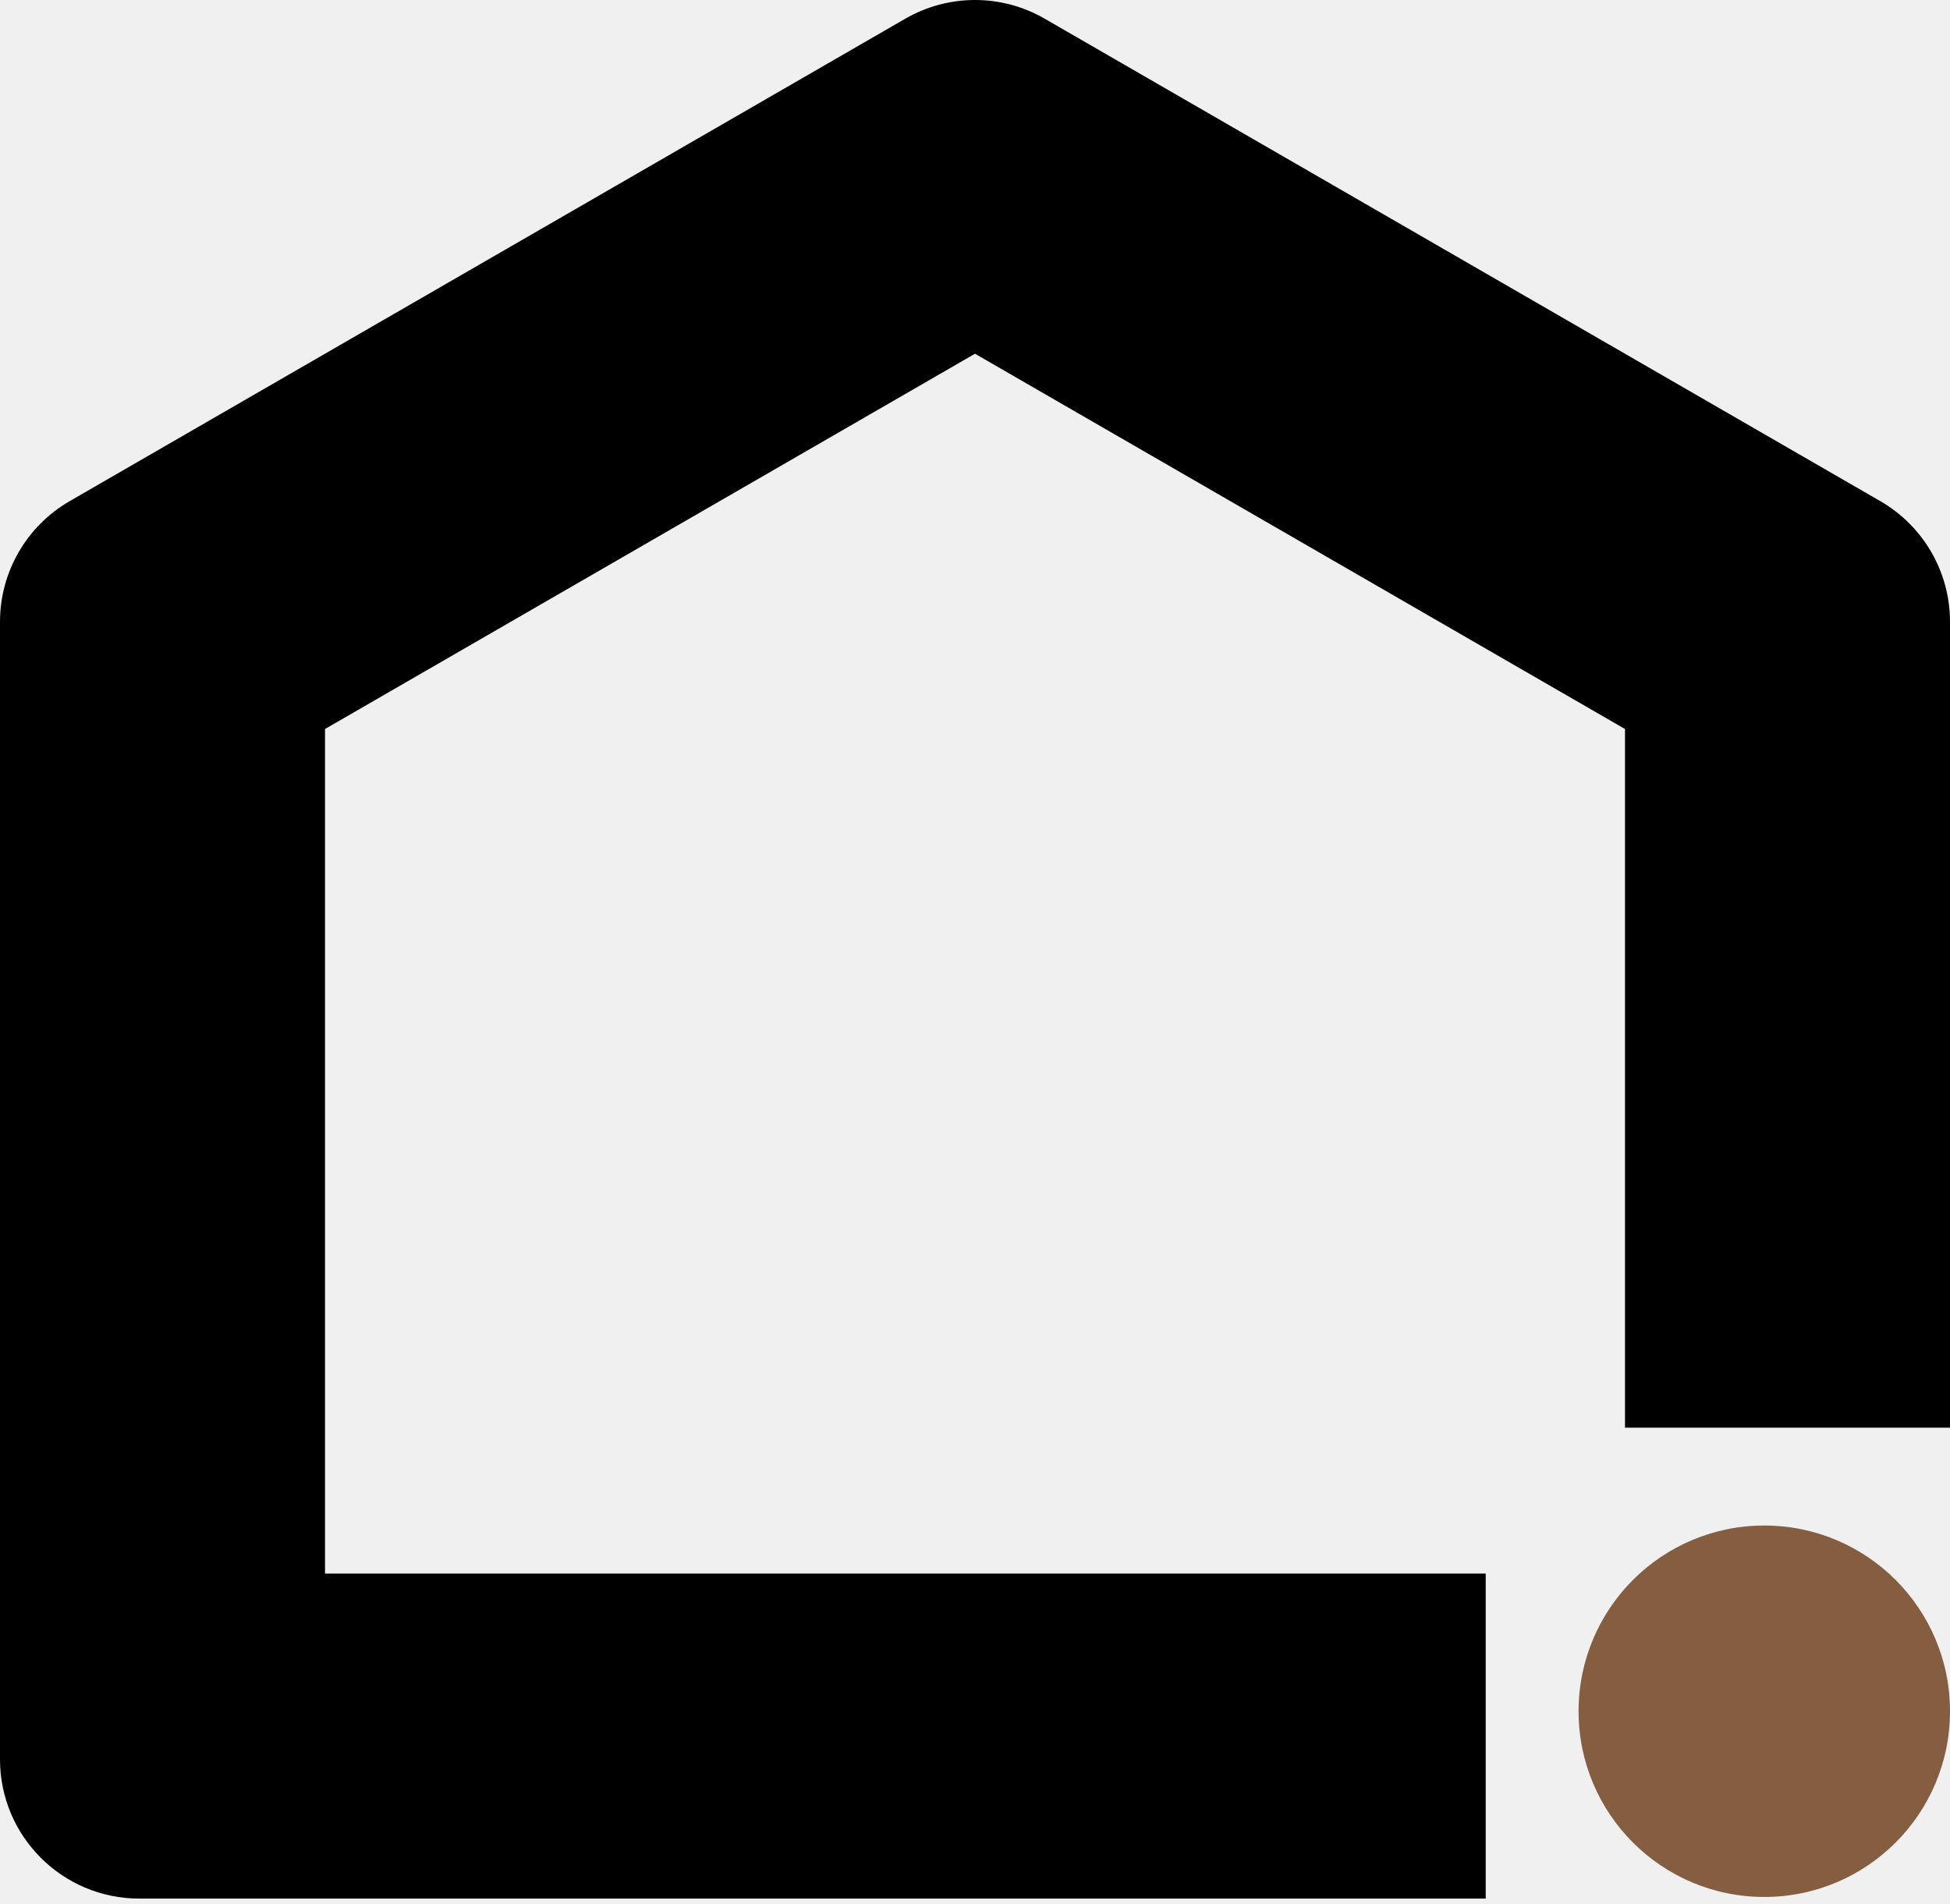
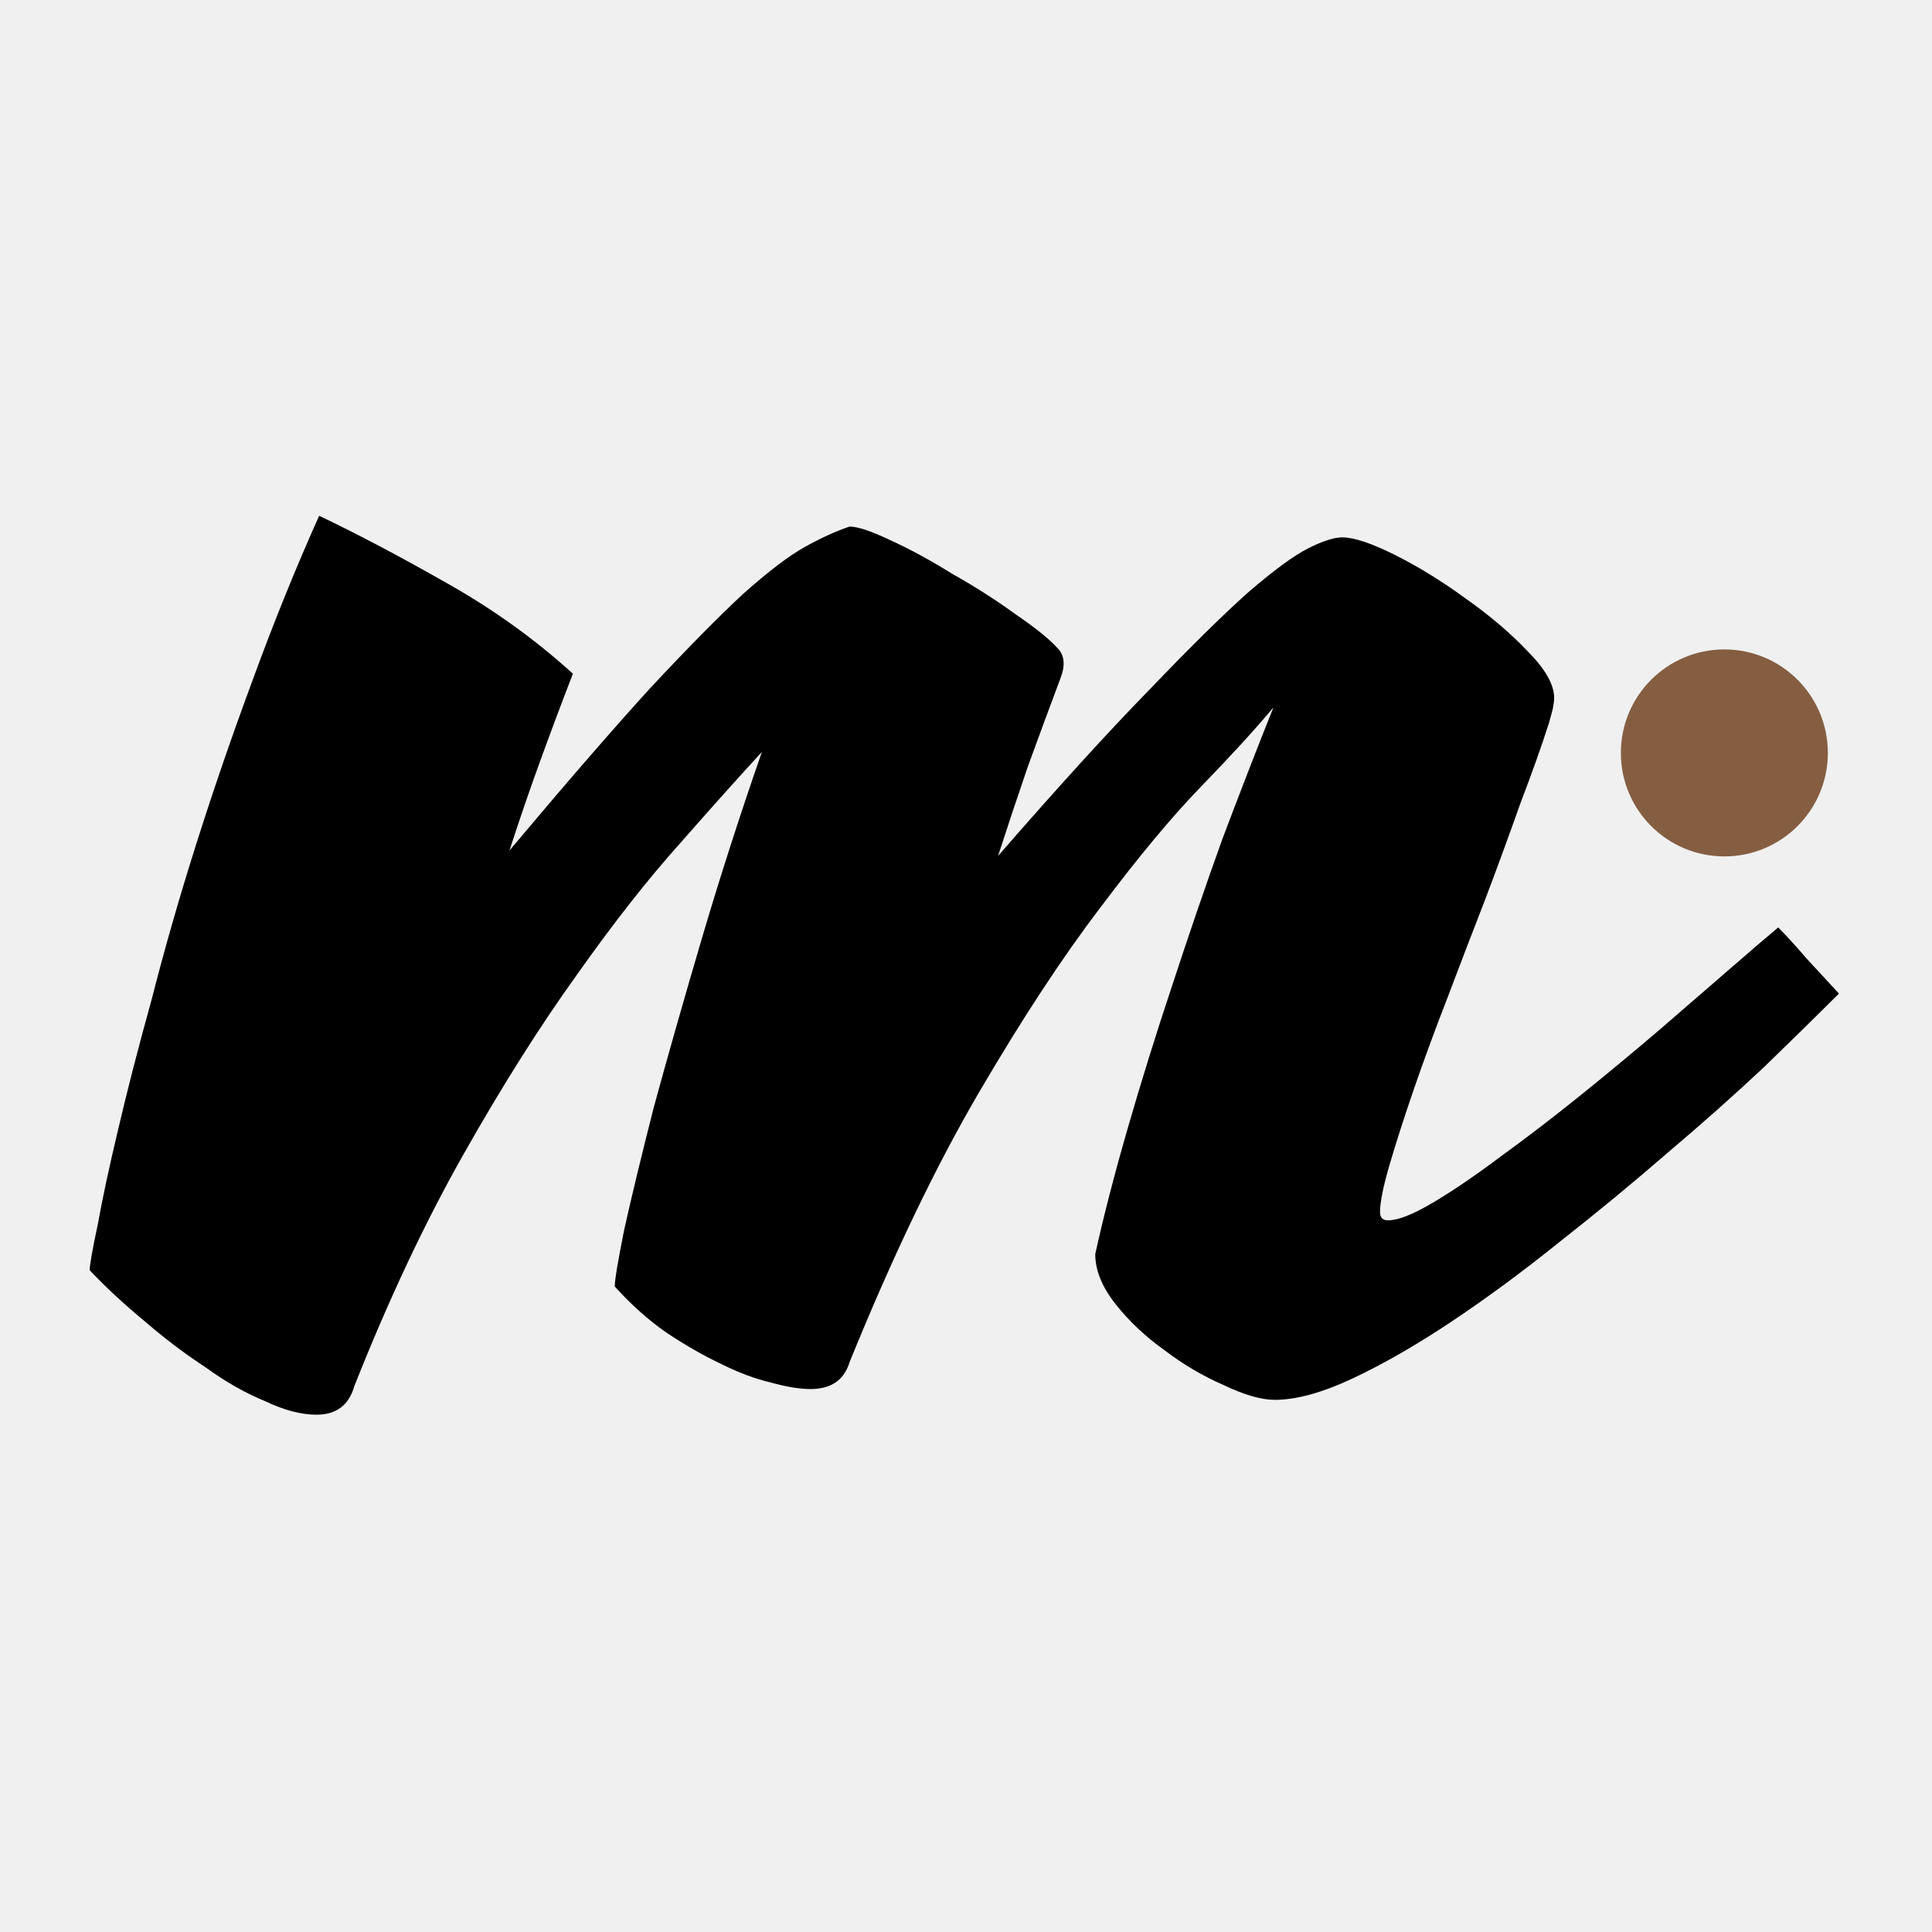
- <svg xmlns="http://www.w3.org/2000/svg" viewBox="0 0 294 287" fill="none">
-   <path d="M21 286.246C9.402 286.246 0 276.844 0 265.246V93.746C0 86.244 4.002 79.311 10.5 75.559L136.5 2.813C142.998 -0.938 151.002 -0.938 157.5 2.813L283.5 75.559C289.998 79.311 294 86.244 294 93.746V215.246H245V109.912L147 53.331L49 109.912V237.246H224V286.246H21Z" fill="#000000" />
-   <path d="M266 286C281.464 286 294 273.464 294 258C294 242.536 281.464 230 266 230C250.536 230 238 242.536 238 258C238 273.464 250.536 286 266 286Z" fill="#855E42" />
+ <svg xmlns="http://www.w3.org/2000/svg" viewBox="-26 -149.5 560 560" fill="none">
+   <style>.m{fill:#000}.d{fill:#855E42}@media (prefers-color-scheme: dark){.m{fill:#fff}.d{fill:#996844}}</style>
+   <path class="m" d="M140.059 45.773C136.929 53.859 133.799 62.205 130.669 70.812C127.539 79.419 124.54 88.156 121.671 97.024C138.102 77.463 151.665 61.814 162.358 50.077C173.313 38.34 182.311 29.212 189.353 22.691C196.656 16.171 202.655 11.606 207.349 8.998C212.044 6.39 216.347 4.434 220.26 3.13C222.607 3.13 226.519 4.434 231.996 7.042C237.734 9.65 243.733 12.91 249.993 16.823C256.513 20.474 262.642 24.386 268.38 28.559C274.118 32.472 278.161 35.732 280.508 38.34C282.595 40.427 282.856 43.426 281.291 47.338C278.161 55.684 275.031 64.161 271.901 72.768C269.032 81.114 266.163 89.721 263.294 98.589C280.769 78.506 295.375 62.466 307.112 50.468C318.848 38.21 328.368 28.82 335.671 22.3C343.235 15.779 349.103 11.476 353.276 9.389C357.449 7.303 360.709 6.26 363.057 6.26C366.447 6.26 371.533 7.955 378.315 11.345C385.096 14.736 391.877 18.909 398.658 23.865C405.7 28.82 411.699 33.906 416.655 39.123C421.871 44.339 424.479 48.903 424.479 52.815C424.479 53.598 424.349 54.641 424.088 55.945C423.827 56.989 423.436 58.423 422.914 60.249C420.828 66.769 418.089 74.463 414.699 83.331C411.569 92.199 408.178 101.458 404.527 111.108C400.875 120.497 397.224 130.017 393.572 139.667C389.921 149.057 386.661 157.925 383.792 166.271C380.923 174.617 378.575 181.92 376.75 188.179C374.924 194.439 374.011 199.003 374.011 201.872C374.011 203.437 374.794 204.219 376.358 204.219C379.227 204.219 383.531 202.524 389.269 199.134C395.007 195.743 401.527 191.309 408.83 185.832C416.394 180.355 424.218 174.356 432.304 167.836C440.389 161.315 448.083 154.925 455.386 148.666C462.95 142.145 469.731 136.277 475.73 131.06C481.728 125.844 486.293 121.932 489.423 119.324C491.77 121.671 494.508 124.67 497.638 128.322C501.029 131.973 504.159 135.364 507.028 138.494C501.29 144.232 494.117 151.274 485.51 159.62C476.903 167.705 467.514 176.051 457.342 184.658C447.431 193.265 436.998 201.872 426.044 210.479C415.351 219.086 404.918 226.78 394.746 233.561C384.574 240.343 375.054 245.82 366.187 249.993C357.319 254.166 349.755 256.252 343.496 256.252C339.583 256.252 334.628 254.818 328.629 251.949C322.63 249.341 316.892 245.95 311.415 241.777C305.938 237.865 301.243 233.431 297.331 228.475C293.419 223.52 291.463 218.695 291.463 214C293.81 203.307 296.94 191.179 300.852 177.616C304.764 164.054 309.068 150.23 313.762 136.146C318.457 121.801 323.282 107.717 328.238 93.894C333.454 80.071 338.41 67.291 343.104 55.554C337.888 61.814 330.976 69.377 322.369 78.245C313.762 87.113 303.982 98.85 293.028 113.455C282.073 127.8 270.336 145.666 257.817 167.053C245.298 188.44 232.779 214.522 220.26 245.298C218.695 250.514 214.913 253.123 208.914 253.123C205.784 253.123 201.872 252.471 197.177 251.167C192.744 250.123 187.918 248.298 182.702 245.689C177.747 243.342 172.53 240.343 167.053 236.691C161.837 233.04 156.881 228.606 152.187 223.39C152.187 221.564 153.099 216.087 154.925 206.958C157.012 197.569 159.881 185.701 163.532 171.357C167.444 157.012 172.009 140.971 177.225 123.236C182.441 105.5 188.31 87.243 194.83 68.464C188.57 75.246 180.746 83.983 171.357 94.677C161.967 105.109 151.926 117.889 141.232 133.017C130.539 147.883 119.584 165.227 108.369 185.049C97.154 204.872 86.591 227.302 76.68 252.34C75.115 257.817 71.464 260.556 65.726 260.556C61.292 260.556 56.336 259.252 50.859 256.644C45.121 254.296 39.383 251.036 33.645 246.863C27.647 242.951 21.778 238.517 16.04 233.561C10.041 228.606 4.695 223.65 0 218.695C0 217.13 0.782 212.696 2.347 205.393C3.651 198.09 5.608 188.962 8.216 178.007C10.824 166.792 14.084 154.143 17.996 140.059C21.648 125.714 25.951 110.717 30.907 95.068C35.862 79.419 41.339 63.509 47.338 47.338C53.337 30.907 59.727 15.127 66.508 0C77.463 5.216 89.591 11.606 102.892 19.17C116.455 26.734 128.843 35.602 140.059 45.773Z" />
+   <path class="d" d="M473.815 98.735C490.384 98.735 503.815 85.304 503.815 68.735C503.815 52.167 490.384 38.735 473.815 38.735C457.247 38.735 443.815 52.167 443.815 68.735C443.815 85.304 457.247 98.735 473.815 98.735Z" />
</svg>
